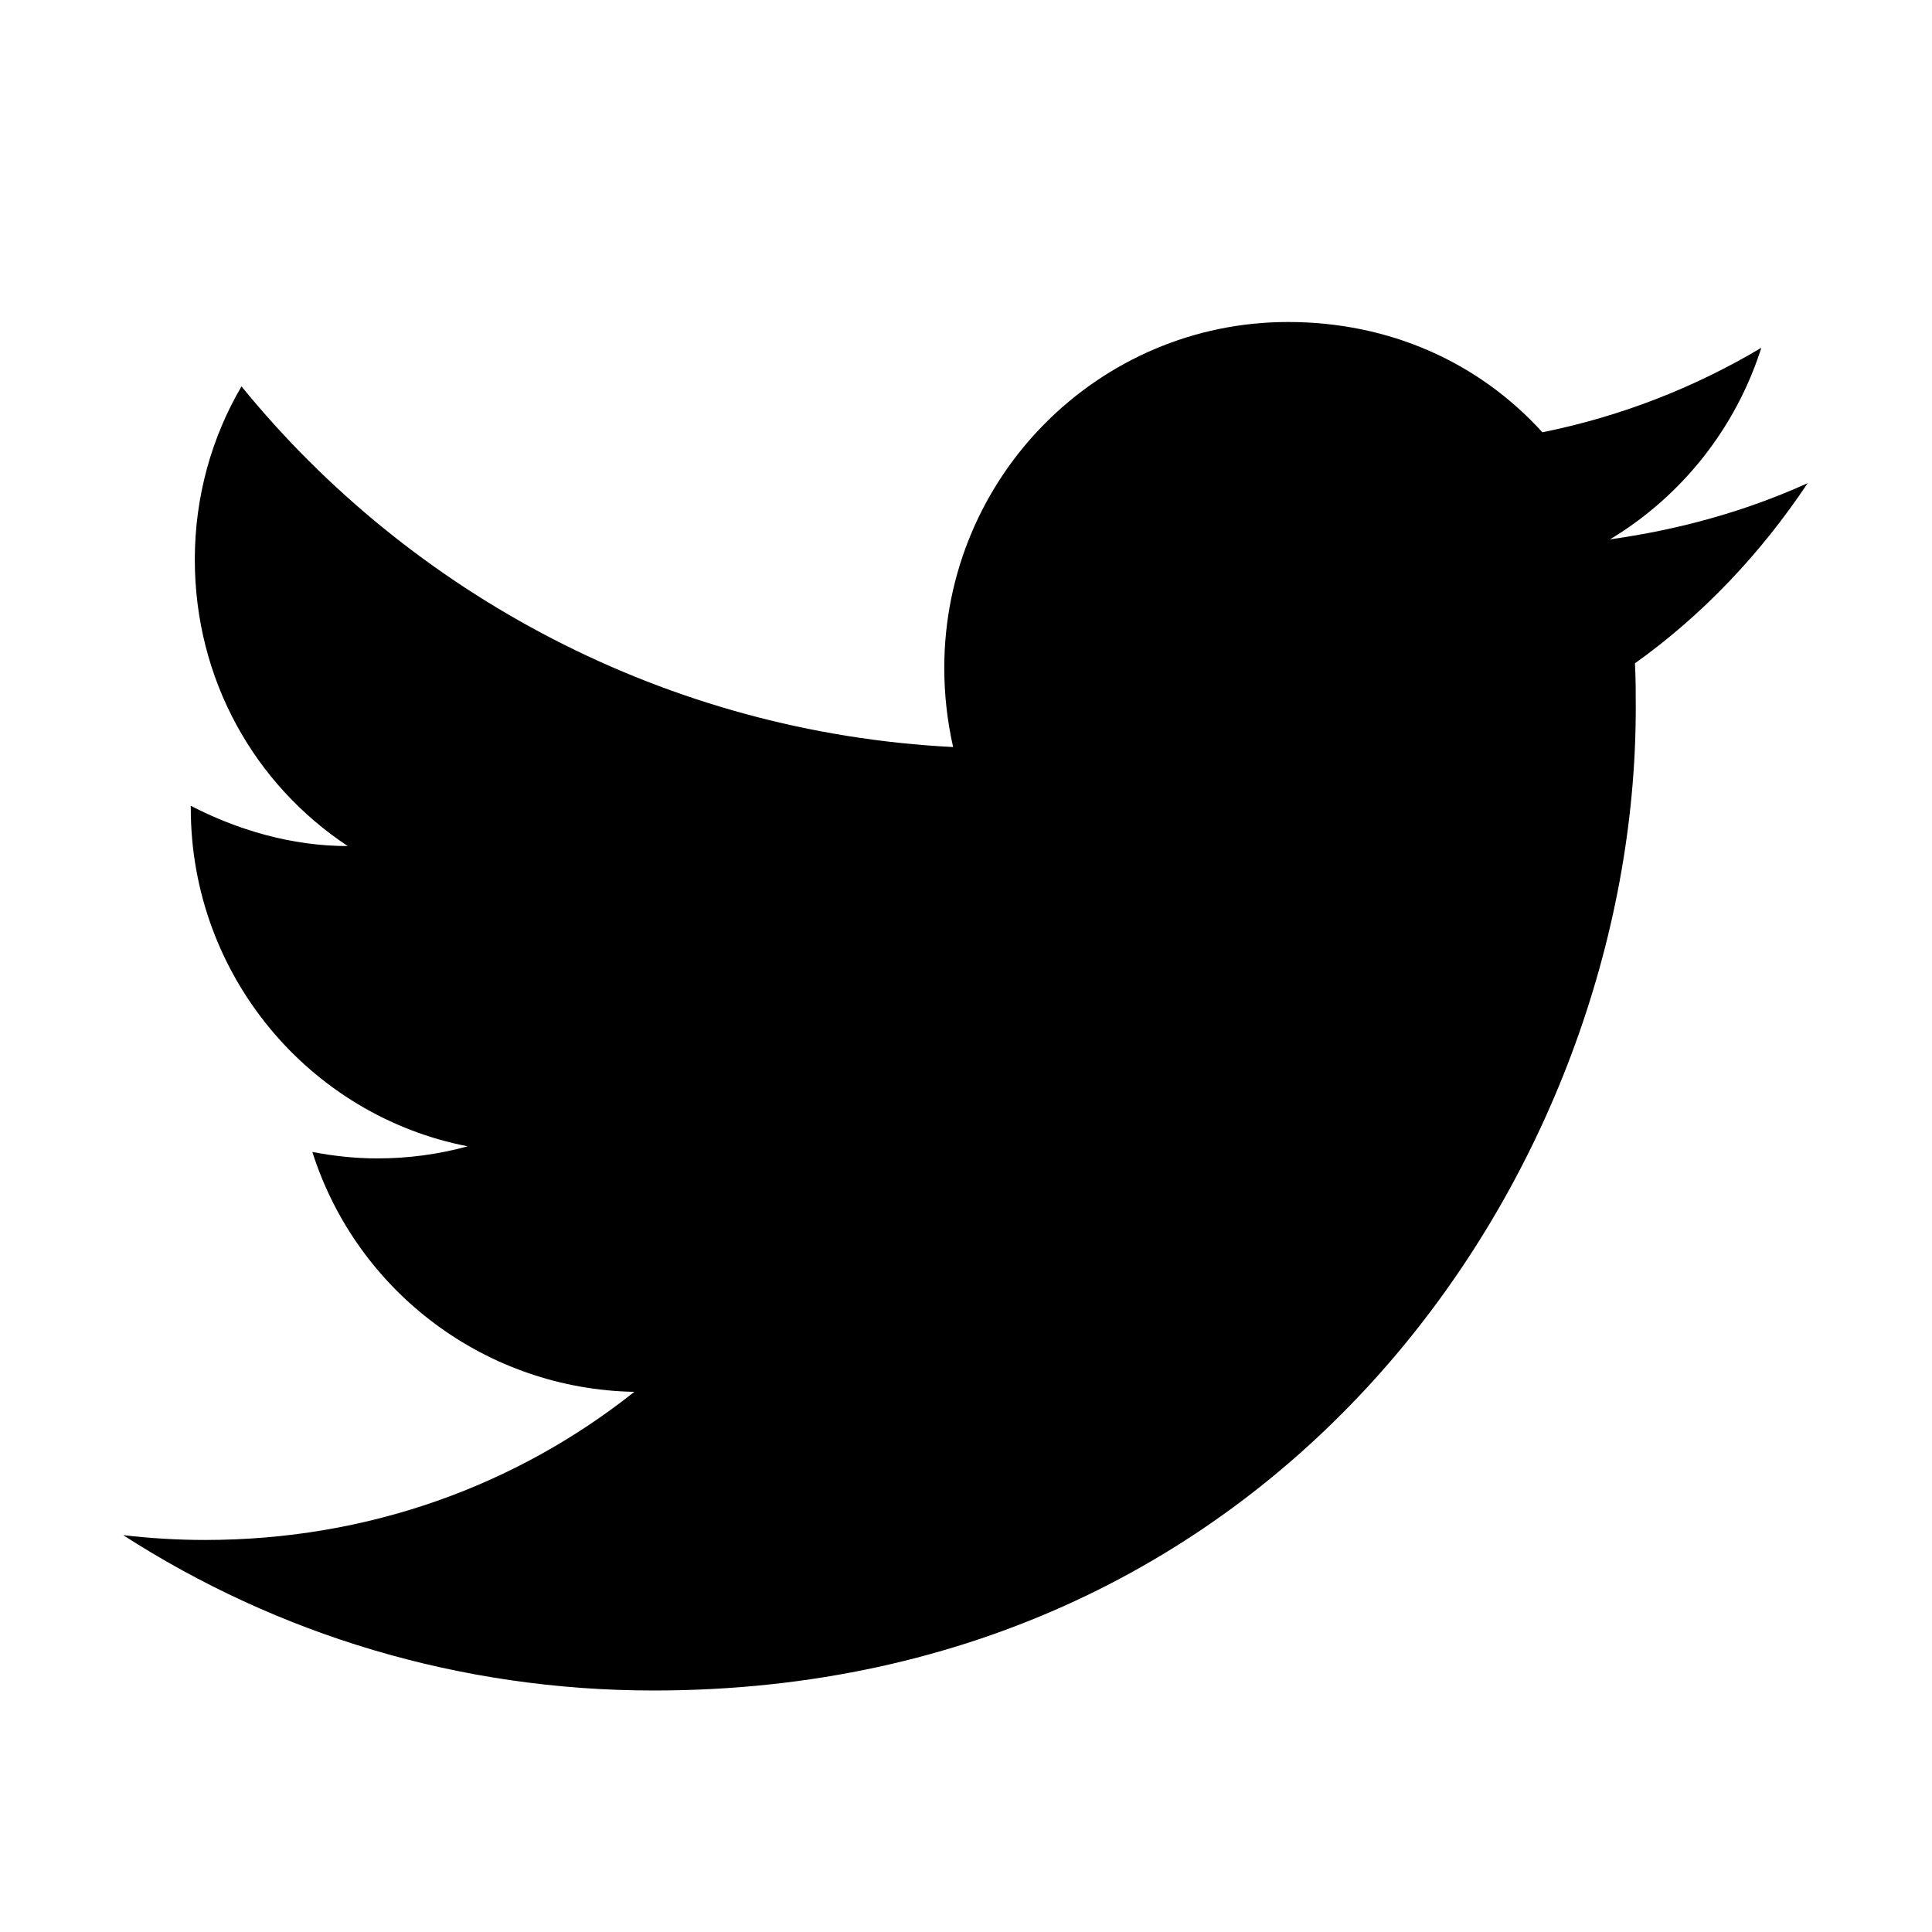
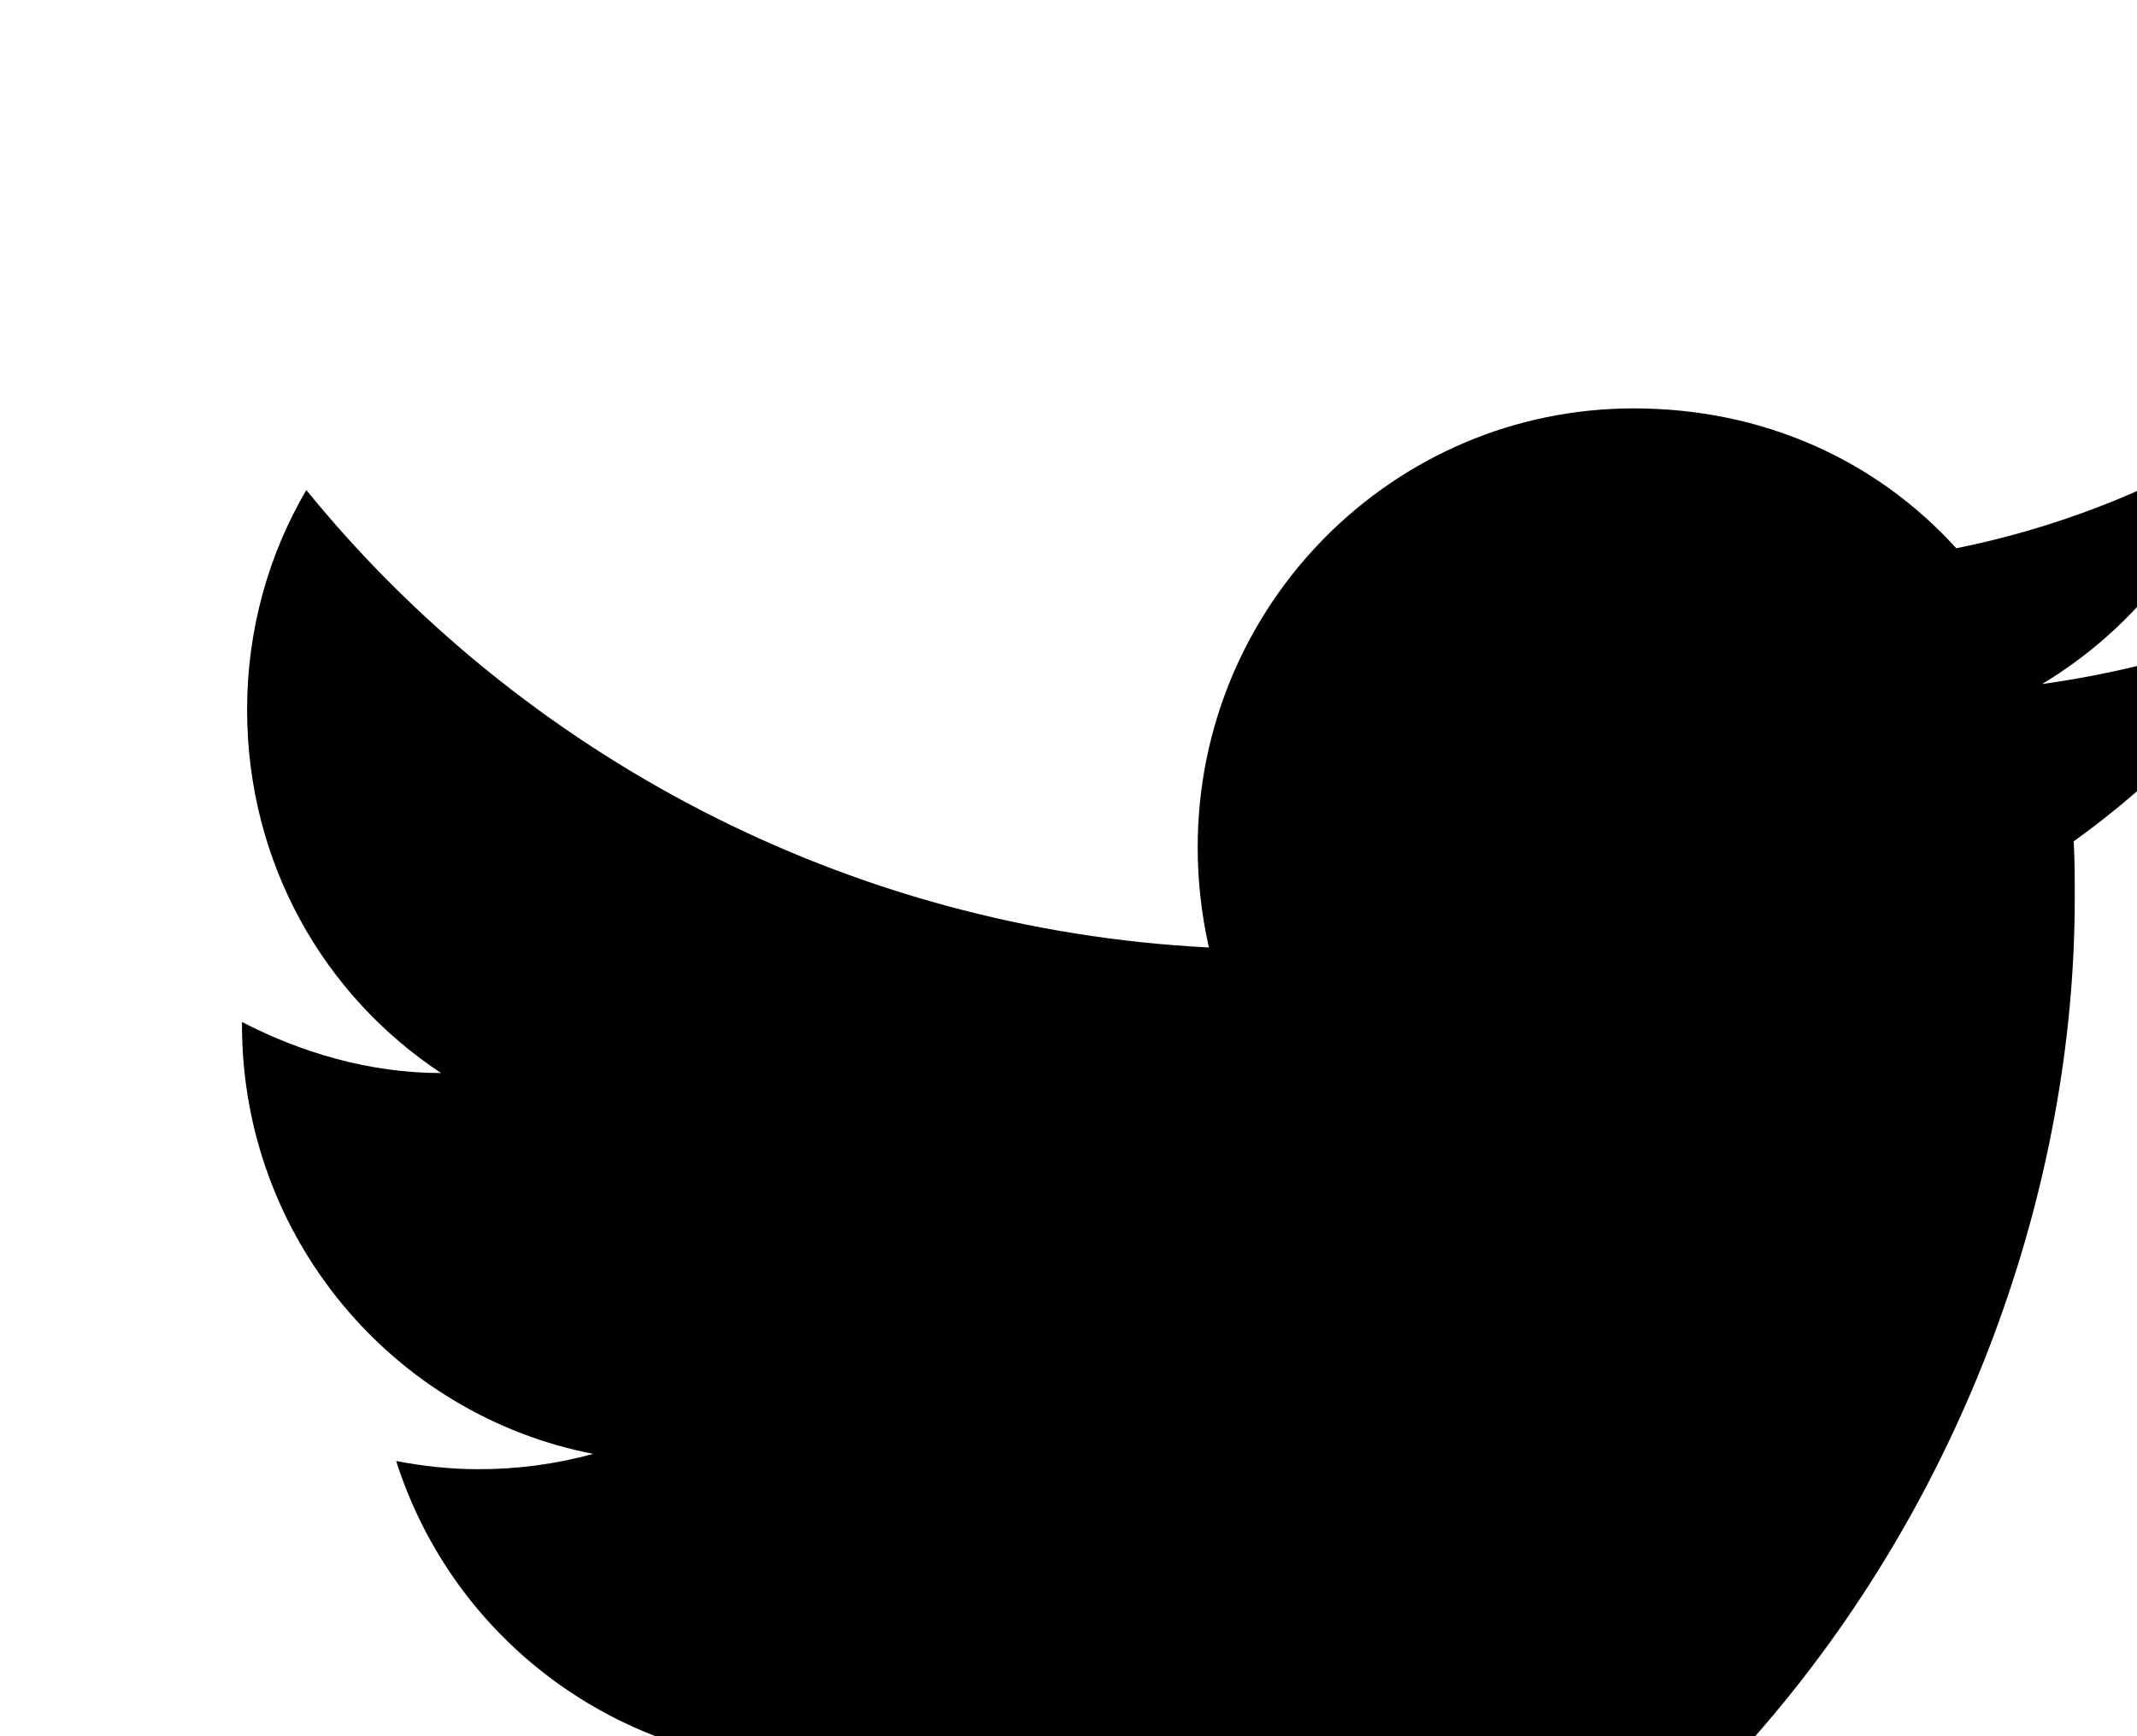
- <svg xmlns="http://www.w3.org/2000/svg" class="svg-icon" role="img" width="24" height="24">
+ <svg xmlns="http://www.w3.org/2000/svg" class="svg-icon" role="img" viewbox="0 0 24 24">
  <path d="M22.46 6c-.77.35-1.6.58-2.46.7a4.3 4.3 0 0 0 1.88-2.38 8.64 8.64 0 0 1-2.72 1.05C18.37 4.5 17.26 4 16 4c-2.35 0-4.27 1.92-4.27 4.3a4.46 4.46 0 0 0 .11.98C8.28 9.1 5.1 7.38 3 4.8c-.37.63-.58 1.37-.58 2.15 0 1.5.75 2.8 1.9 3.56-.7 0-1.37-.2-1.95-.5v.03c0 2.08 1.48 3.82 3.44 4.2a4.22 4.22 0 0 1-1.13.15c-.27 0-.54-.03-.8-.08a4.28 4.28 0 0 0 4 2.98c-1.46 1.16-3.3 1.84-5.33 1.84-.34 0-.68-.02-1.02-.06C3.44 20.3 5.7 21 8.12 21c7.88 0 12.2-6.54 12.2-12.2 0-.2 0-.37-.01-.56.84-.6 1.56-1.36 2.14-2.23z" />
</svg>
